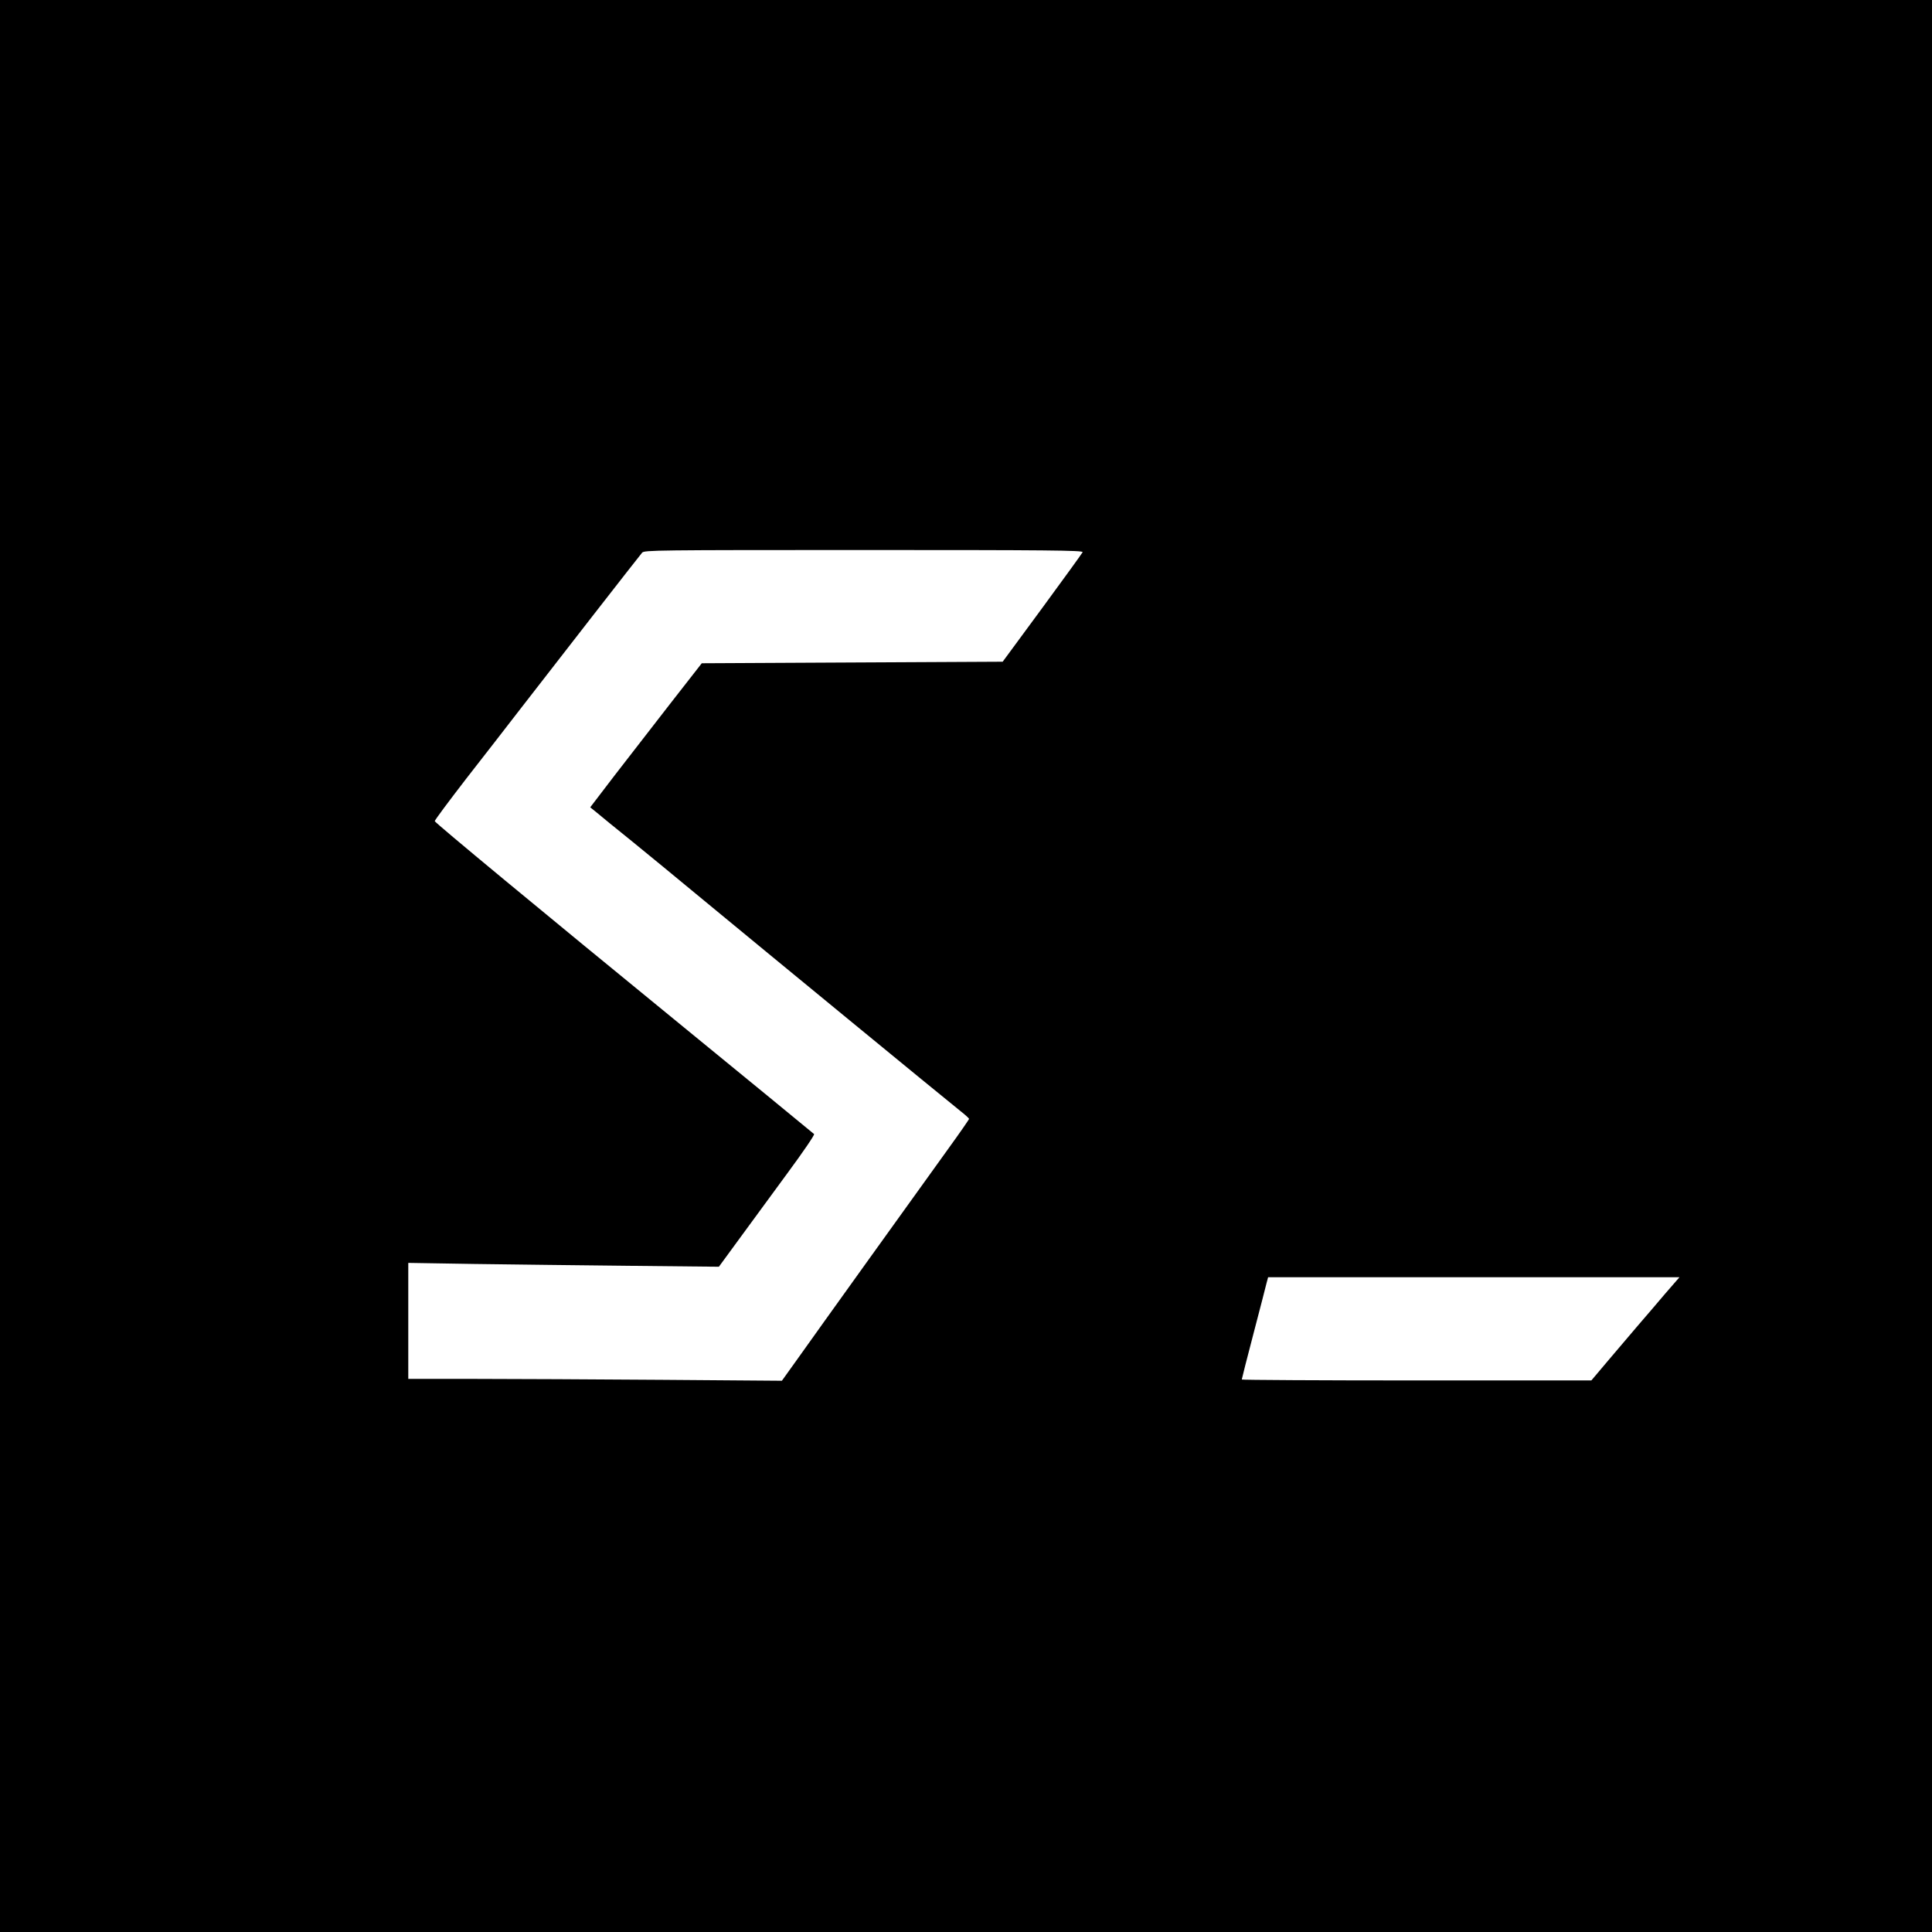
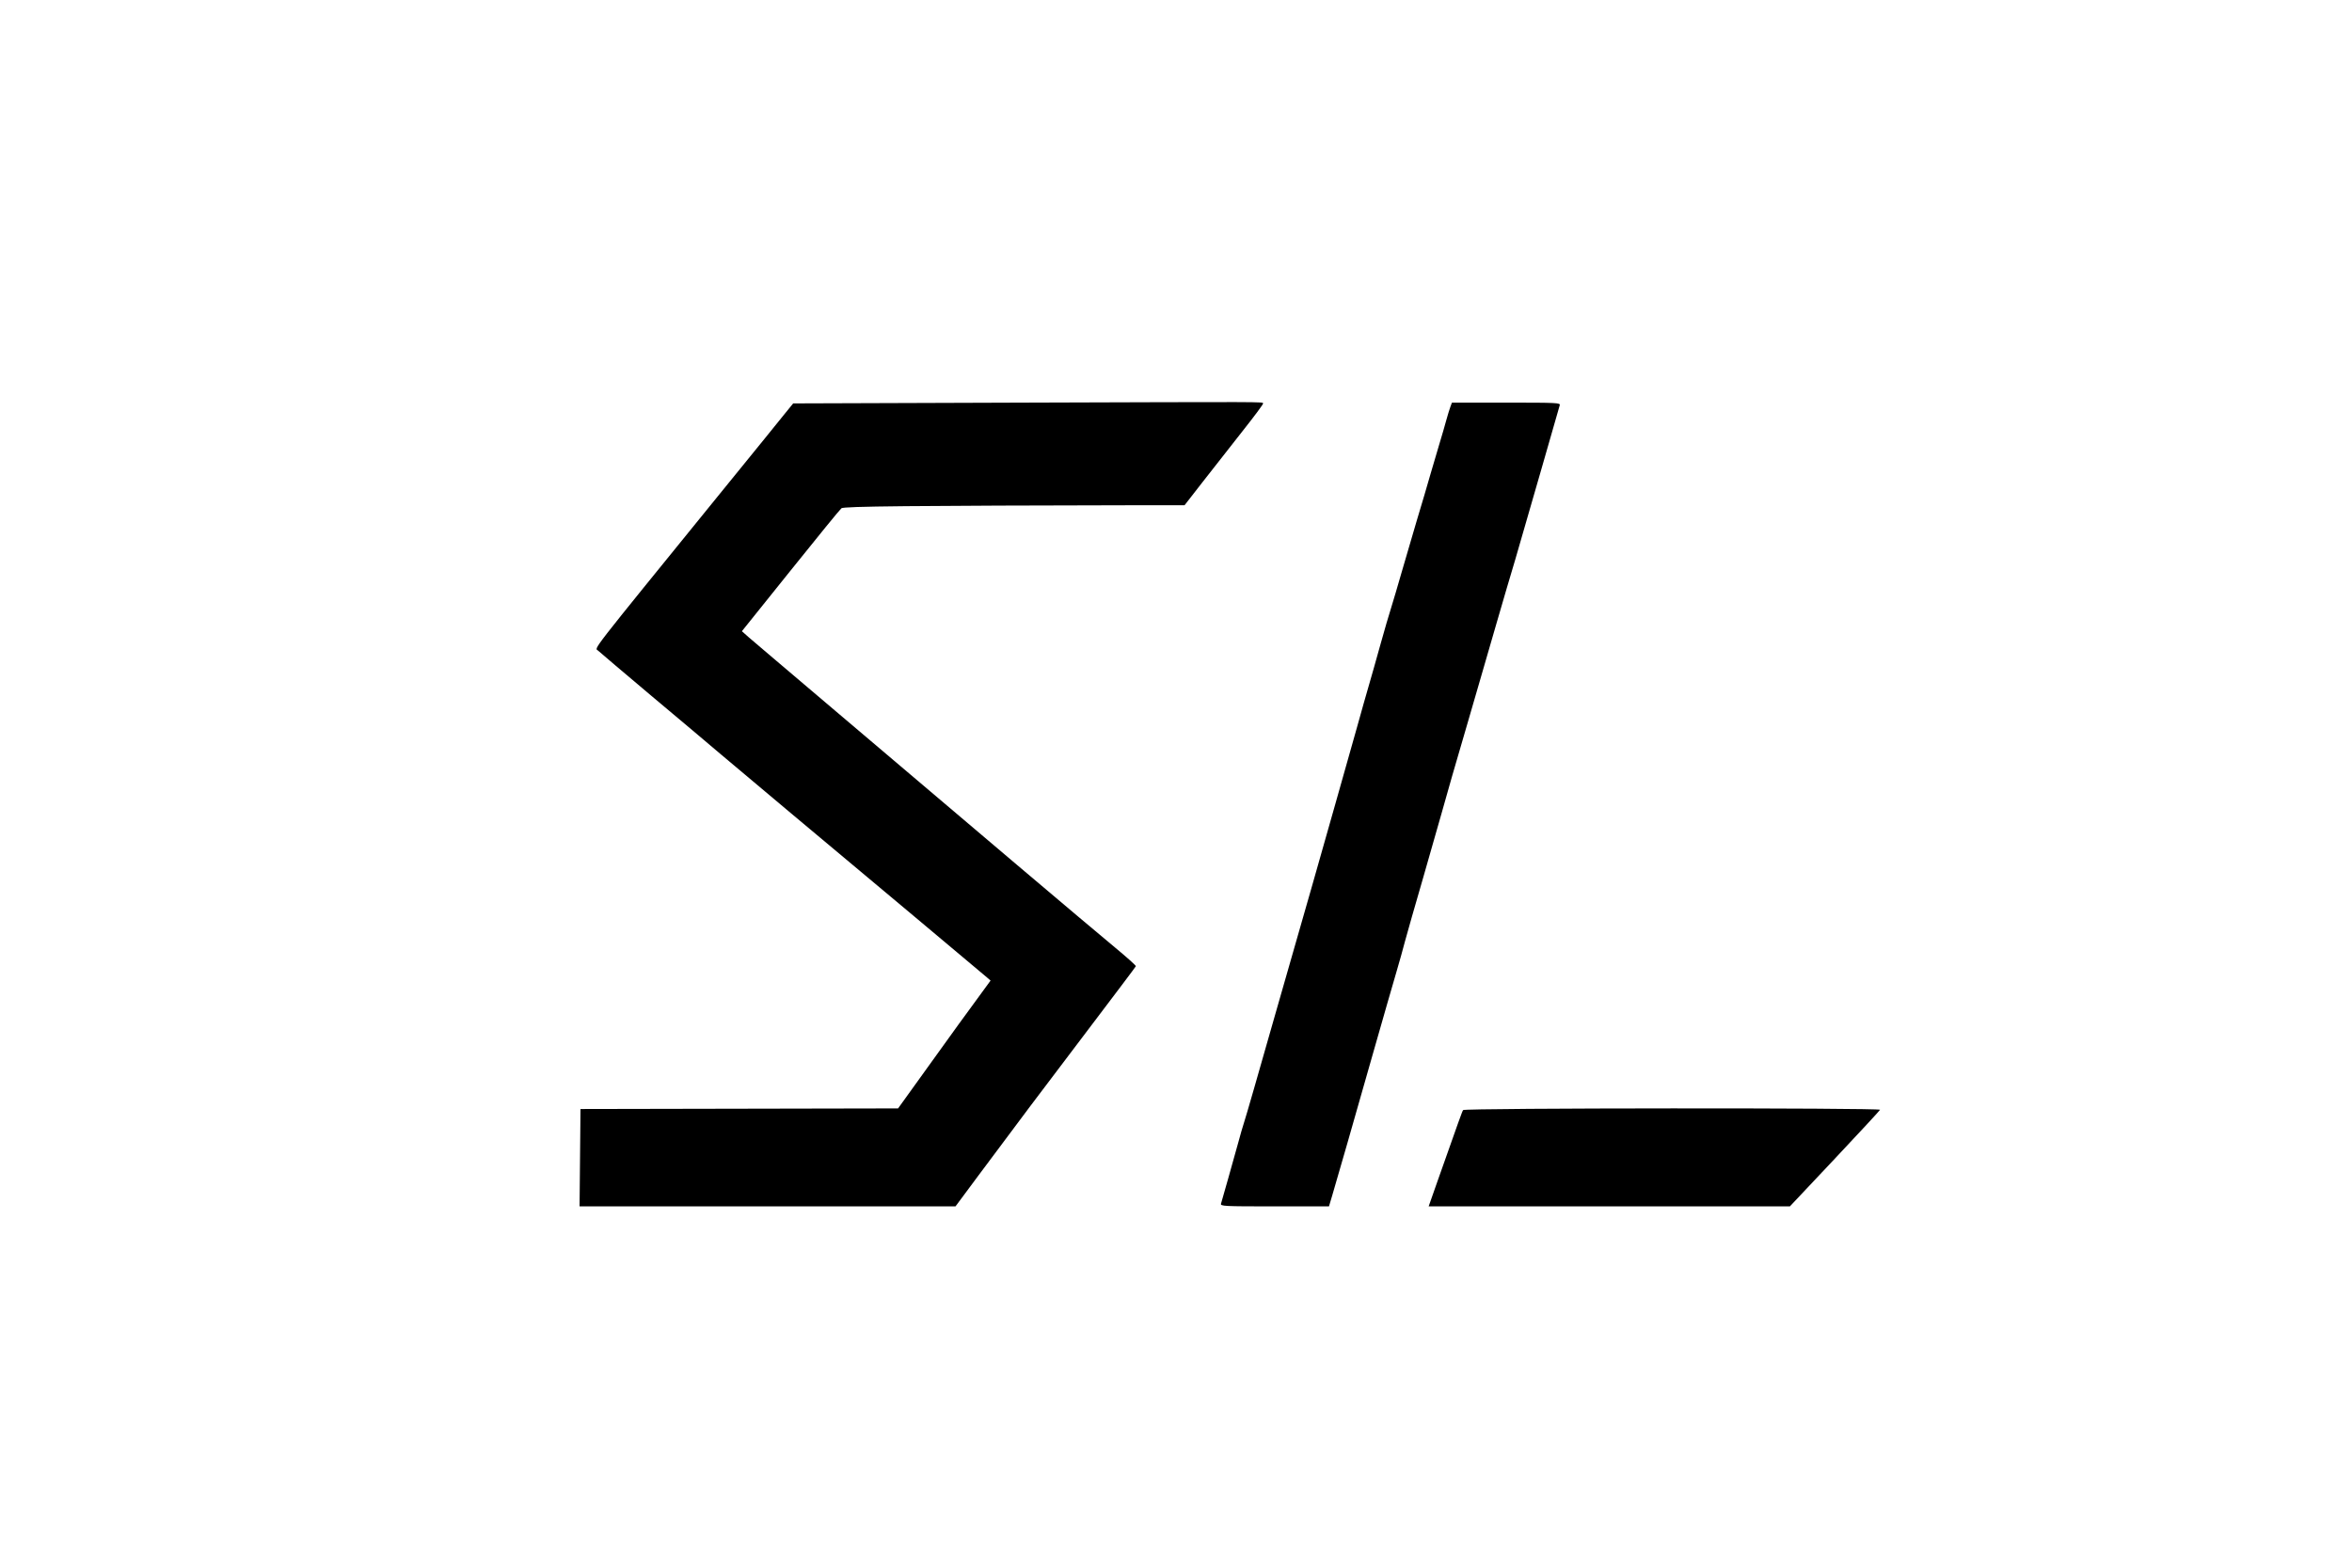
- <svg xmlns="http://www.w3.org/2000/svg" version="1.0" width="1254pt" height="1254pt" viewBox="0 0 1254 1254" preserveAspectRatio="xMidYMid meet">
-   <g transform="translate(0,1254) scale(0.1,-0.1)" fill="#000000" stroke="none">
-     <path d="M0 6270 l0 -6270 6270 0 6270 0 0 6270 0 6270 -6270 0 -6270 0 0 -6270z m7027 2686 c-3 -7 -121 -170 -262 -362 l-257 -349 -977 -5 -976 -5 -203 -260 c-111 -143 -274 -353 -362 -467 l-159 -208 42 -34 c23 -20 128 -105 232 -189 105 -85 289 -237 410 -337 460 -380 1604 -1320 1717 -1410 32 -25 57 -48 58 -52 0 -4 -59 -89 -132 -190 -209 -290 -861 -1198 -977 -1362 l-106 -148 -779 6 c-429 3 -974 6 -1213 6 l-433 0 0 376 0 377 428 -7 c235 -3 688 -9 1008 -12 l580 -6 134 183 c74 101 215 293 313 427 99 134 176 247 171 251 -17 15 -466 383 -844 692 -946 773 -1613 1326 -1618 1339 -2 5 91 129 205 277 115 147 270 347 344 443 222 287 780 1004 797 1023 14 16 93 17 1440 17 1190 0 1423 -2 1419 -14z m3781 -4813 c-50 -60 -131 -153 -178 -208 -47 -55 -134 -157 -193 -227 l-108 -128 -1135 0 c-624 0 -1134 3 -1134 6 0 4 34 138 76 298 42 160 80 308 85 329 l10 37 1335 0 1335 0 -93 -107z" />
+ <svg xmlns="http://www.w3.org/2000/svg" version="1.0" width="1536pt" height="1024pt" viewBox="0 0 1536 1024" preserveAspectRatio="xMidYMid meet">
+   <g transform="translate(0,1024) scale(0.1,-0.1)" fill="#000000" stroke="none">
+     <path d="M6672 7610 l-1492 -5 -61 -75 c-33 -41 -88 -109 -122 -151 -34 -41 -174 -214 -312 -384 -858 -1057 -801 -983 -779 -1005 10 -10 168 -143 349 -296 182 -152 384 -323 450 -379 142 -120 659 -554 1274 -1068 244 -205 454 -381 467 -392 l23 -20 -84 -115 c-47 -63 -183 -251 -302 -417 l-218 -303 -1015 -2 c-558 -1 -1025 -2 -1037 -2 l-22 0 -3 -318 -3 -318 1228 0 1227 0 147 198 c237 319 428 573 737 980 160 211 292 386 294 391 1 4 -60 59 -135 121 -199 165 -901 760 -1808 1530 -176 150 -369 314 -430 365 -60 51 -130 111 -155 132 l-45 40 317 395 c174 217 323 400 333 408 15 13 445 17 1986 20 l255 0 119 153 c65 83 181 231 258 329 77 97 138 179 136 183 -6 11 47 10 -1577 5z" />
+     <path d="M9472 7583 c-6 -16 -18 -55 -27 -88 -9 -33 -29 -103 -45 -155 -15 -52 -42 -142 -59 -200 -16 -58 -57 -195 -90 -305 -32 -110 -78 -265 -101 -345 -23 -80 -52 -179 -65 -220 -13 -41 -45 -149 -70 -240 -25 -91 -59 -210 -75 -265 -16 -55 -50 -174 -75 -265 -63 -223 -222 -787 -296 -1045 -33 -115 -143 -500 -245 -855 -101 -355 -190 -665 -199 -690 -8 -25 -26 -85 -39 -135 -34 -122 -105 -376 -112 -397 -5 -17 16 -18 350 -18 l355 0 20 67 c41 138 136 470 262 913 71 250 144 502 161 560 17 58 41 143 53 190 13 47 66 236 120 420 53 184 107 373 120 420 13 47 44 155 68 240 25 85 71 243 102 350 31 107 72 247 90 310 18 63 63 219 100 345 37 127 91 313 122 415 30 102 106 365 169 585 63 220 117 408 120 418 5 16 -16 17 -349 17 l-355 0 -10 -27z" />
+     <path d="M9555 2989 c-7 -10 -26 -65 -166 -461 l-59 -168 1180 0 1179 0 293 311 c161 171 294 315 296 320 5 13 -2715 12 -2723 -2z" />
  </g>
</svg>
